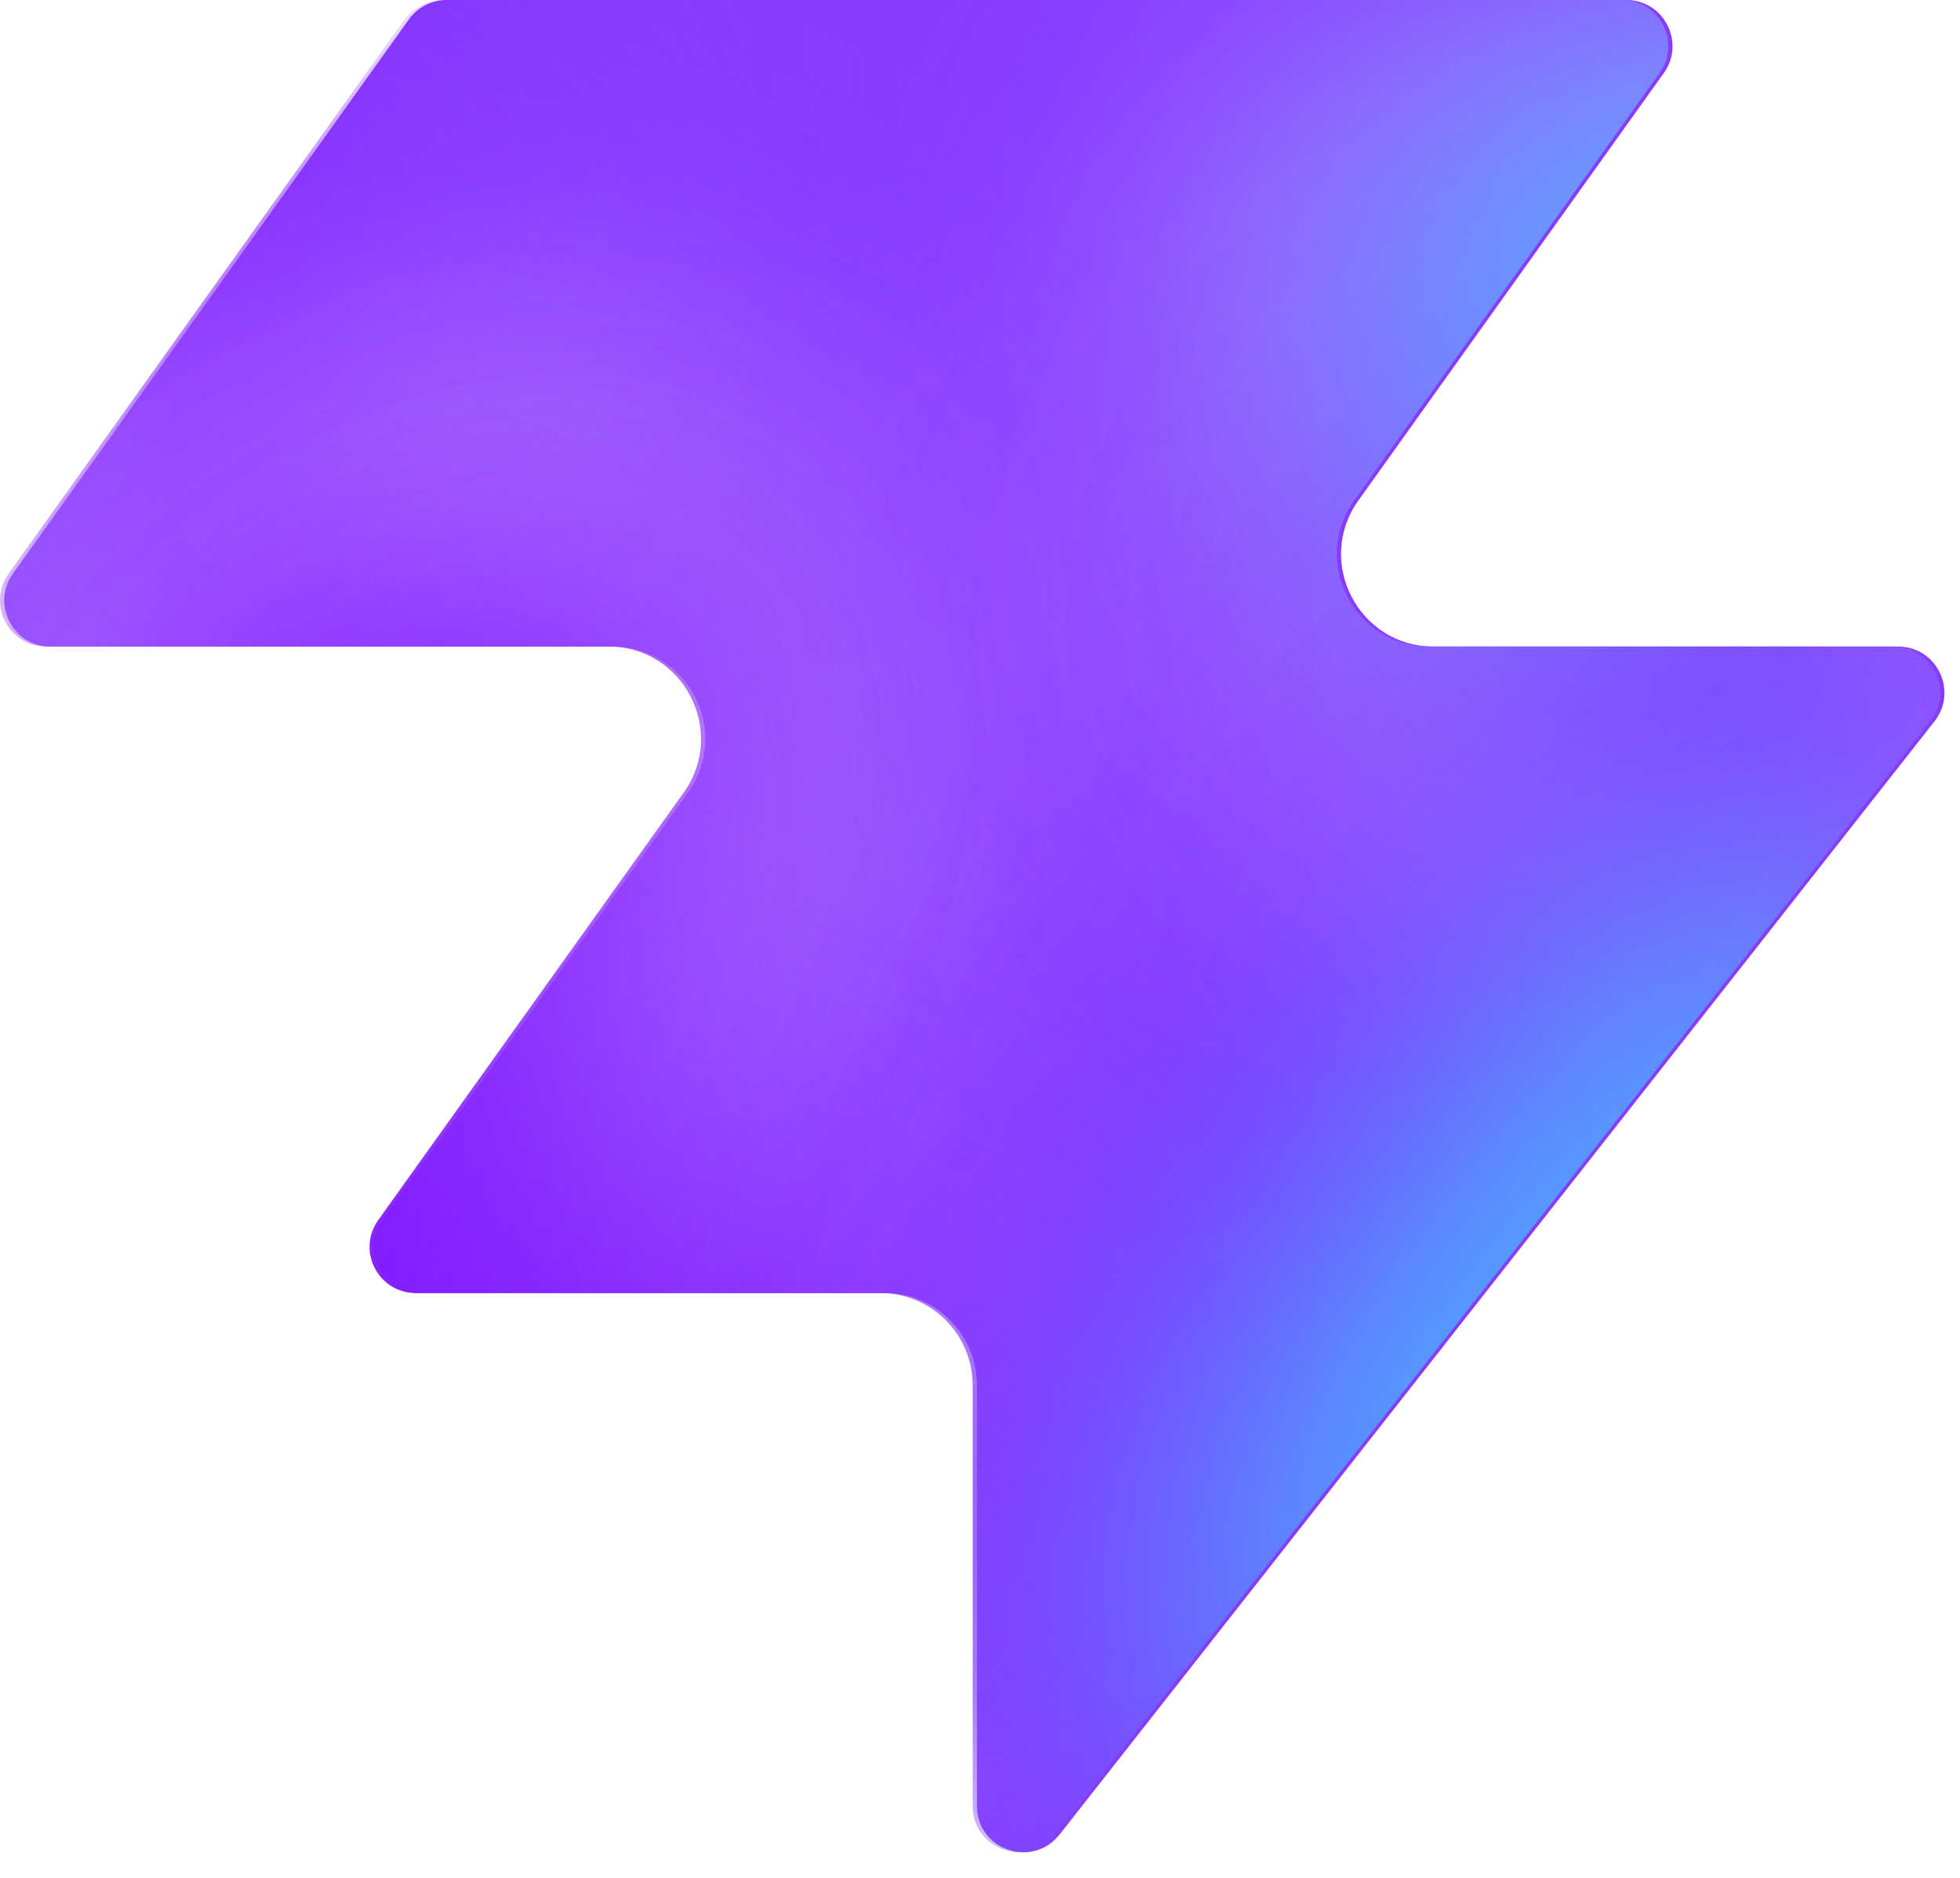
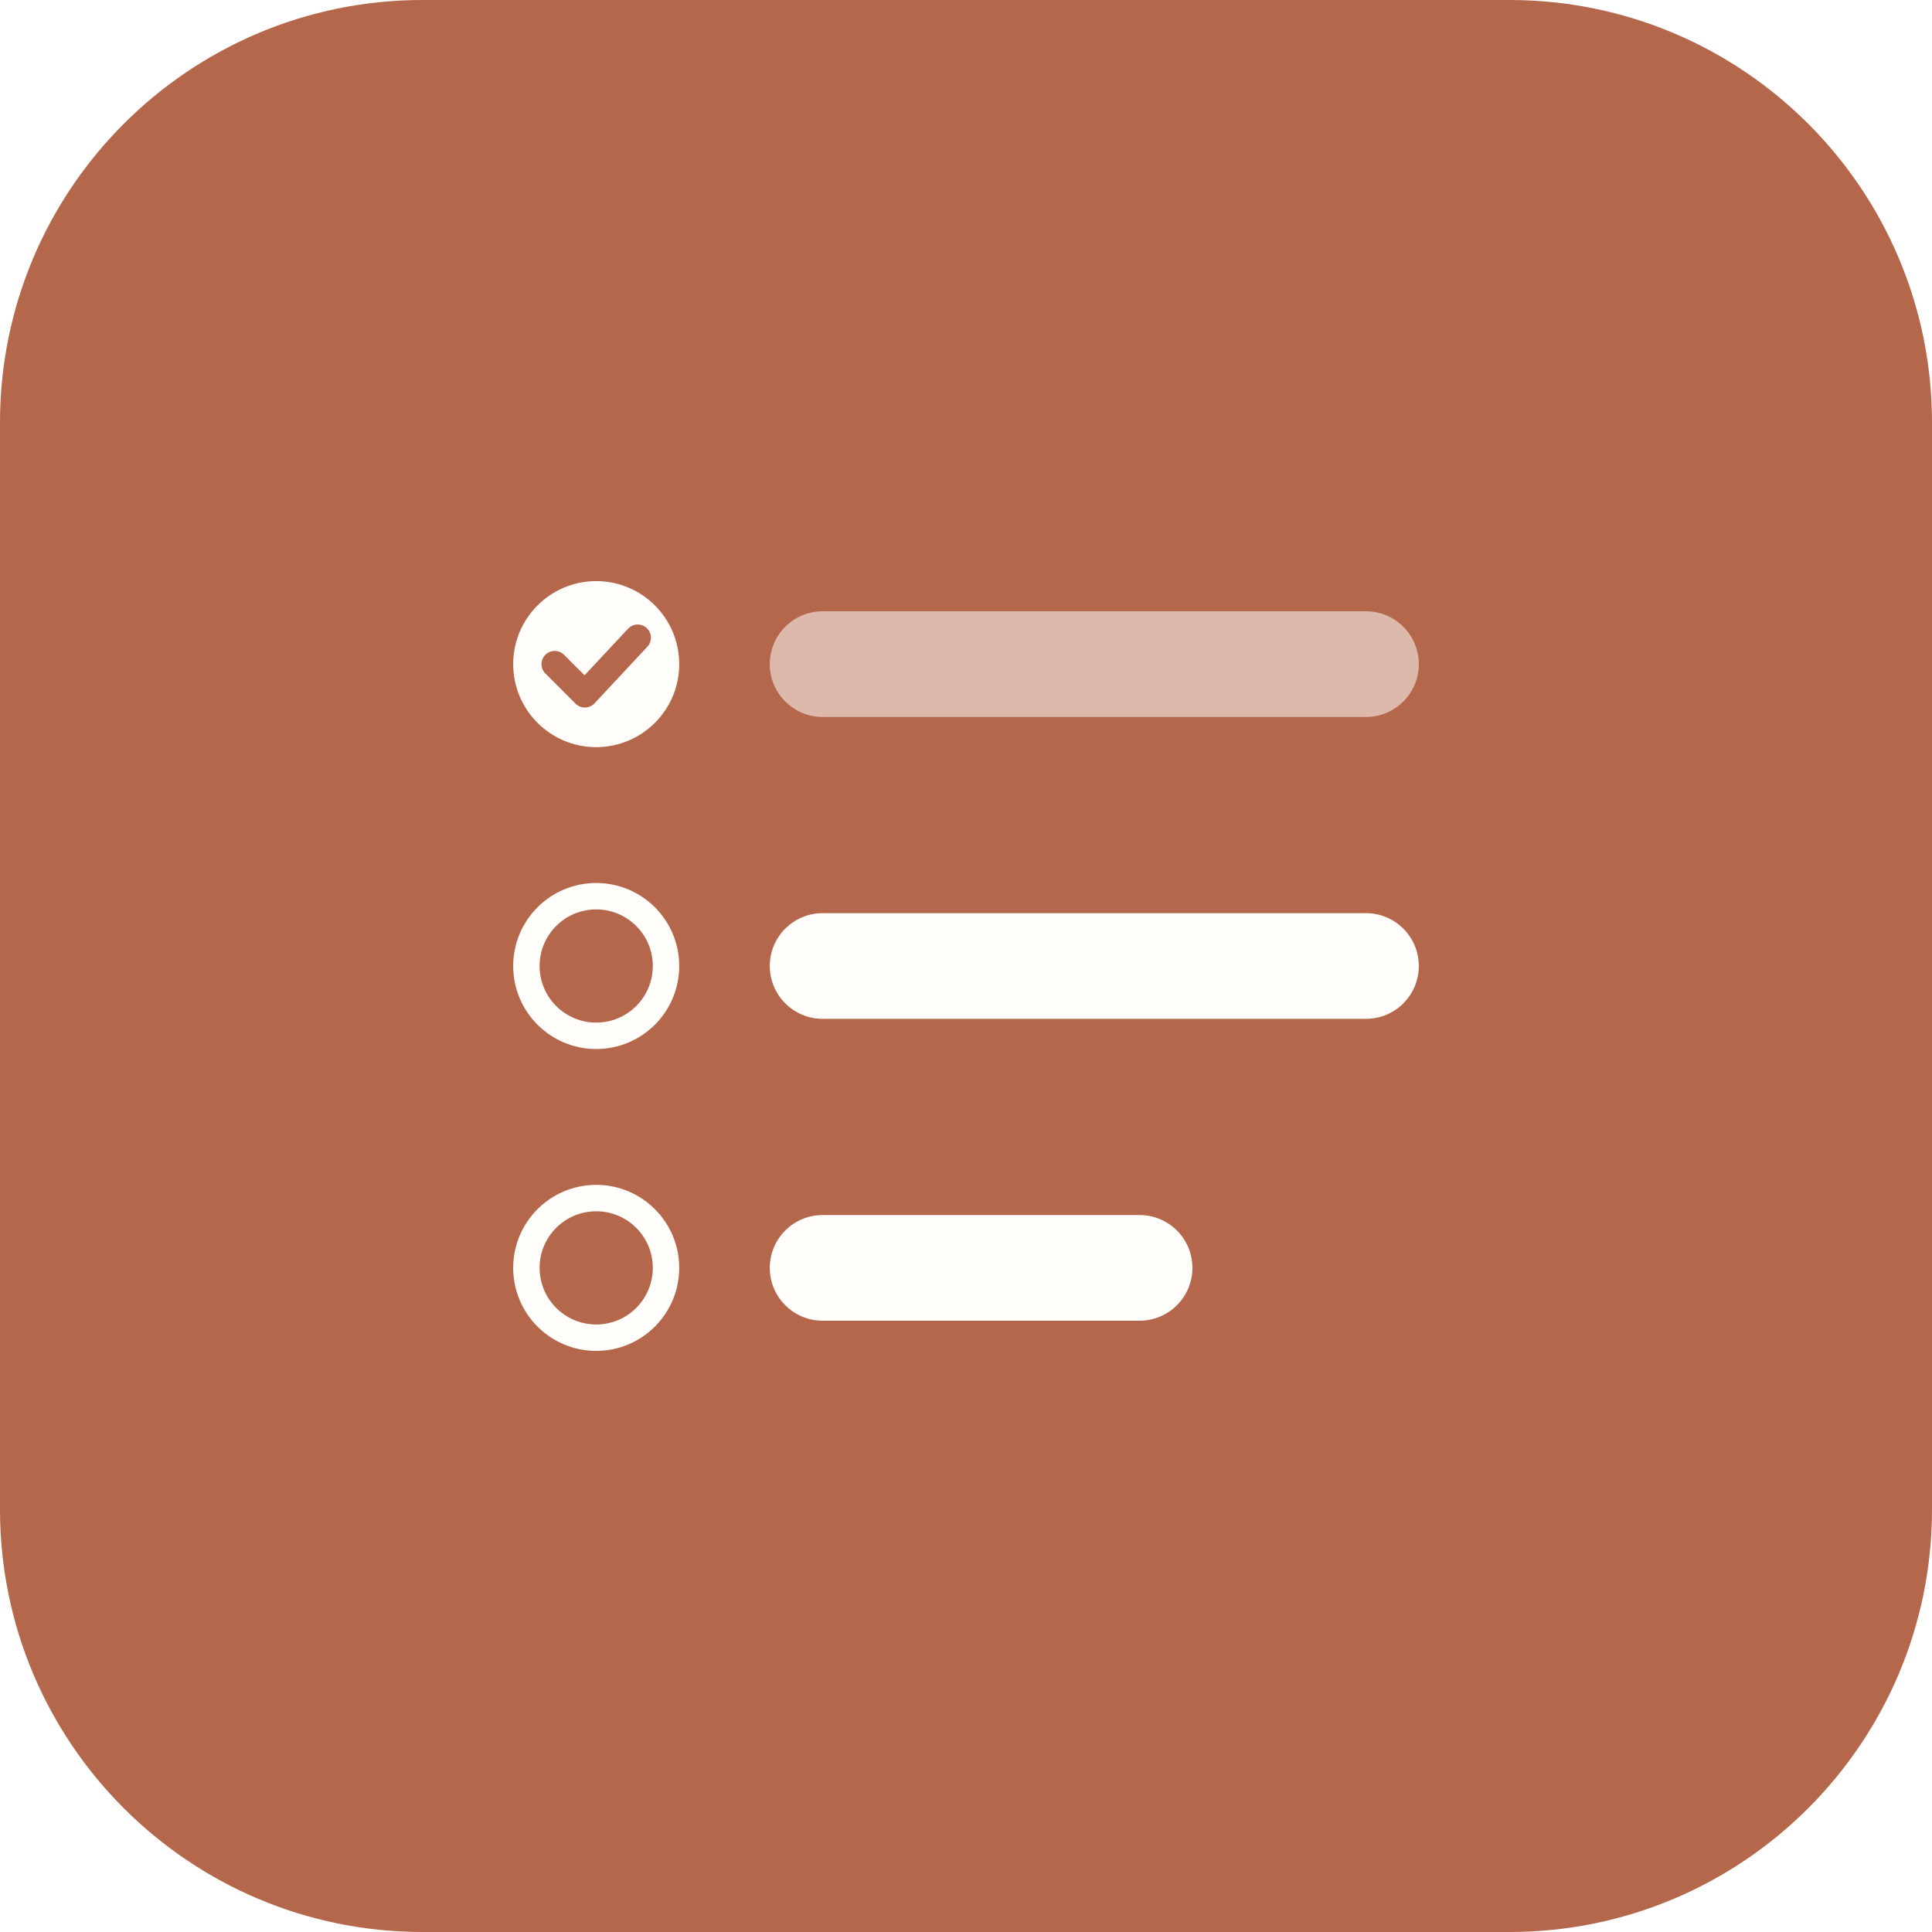
- <svg xmlns="http://www.w3.org/2000/svg" width="48" height="46" fill="none" viewBox="0 0 48 46">
-   <path fill="#863bff" d="M25.946 44.938c-.664.845-2.021.375-2.021-.698V33.937a2.26 2.26 0 0 0-2.262-2.262H10.287c-.92 0-1.456-1.04-.92-1.788l7.48-10.471c1.07-1.497 0-3.578-1.842-3.578H1.237c-.92 0-1.456-1.04-.92-1.788L10.013.474c.214-.297.556-.474.92-.474h28.894c.92 0 1.456 1.04.92 1.788l-7.48 10.471c-1.07 1.498 0 3.579 1.842 3.579h11.377c.943 0 1.473 1.088.89 1.83L25.947 44.94z" style="fill:#863bff;fill:color(display-p3 .525 .23 1);fill-opacity:1" />
-   <mask id="a" width="48" height="46" x="0" y="0" maskUnits="userSpaceOnUse" style="mask-type:alpha">
-     <path fill="#000" d="M25.842 44.938c-.664.844-2.021.375-2.021-.698V33.937a2.26 2.26 0 0 0-2.262-2.262H10.183c-.92 0-1.456-1.04-.92-1.788l7.48-10.471c1.07-1.498 0-3.579-1.842-3.579H1.133c-.92 0-1.456-1.04-.92-1.787L9.91.473c.214-.297.556-.474.92-.474h28.894c.92 0 1.456 1.04.92 1.788l-7.48 10.471c-1.07 1.498 0 3.578 1.842 3.578h11.377c.943 0 1.473 1.088.89 1.832L25.843 44.94z" style="fill:#000;fill-opacity:1" />
-   </mask>
-   <g mask="url(#a)">
-     <g filter="url(#b)">
-       <ellipse cx="5.508" cy="14.704" fill="#ede6ff" rx="5.508" ry="14.704" style="fill:#ede6ff;fill:color(display-p3 .927 .903 1);fill-opacity:1" transform="matrix(.00324 1 1 -.00324 -4.47 31.516)" />
-     </g>
-     <g filter="url(#c)">
-       <ellipse cx="10.399" cy="29.851" fill="#ede6ff" rx="10.399" ry="29.851" style="fill:#ede6ff;fill:color(display-p3 .927 .903 1);fill-opacity:1" transform="matrix(.00324 1 1 -.00324 -39.328 7.883)" />
-     </g>
-     <g filter="url(#d)">
-       <ellipse cx="5.508" cy="30.487" fill="#7e14ff" rx="5.508" ry="30.487" style="fill:#7e14ff;fill:color(display-p3 .492 .077 1);fill-opacity:1" transform="rotate(89.814 -25.913 -14.639)scale(1 -1)" />
-     </g>
-     <g filter="url(#e)">
-       <ellipse cx="5.508" cy="30.599" fill="#7e14ff" rx="5.508" ry="30.599" style="fill:#7e14ff;fill:color(display-p3 .492 .077 1);fill-opacity:1" transform="rotate(89.814 -32.644 -3.334)scale(1 -1)" />
-     </g>
-     <g filter="url(#f)">
-       <ellipse cx="5.508" cy="30.599" fill="#7e14ff" rx="5.508" ry="30.599" style="fill:#7e14ff;fill:color(display-p3 .492 .077 1);fill-opacity:1" transform="matrix(.00324 1 1 -.00324 -34.34 30.47)" />
-     </g>
-     <g filter="url(#g)">
-       <ellipse cx="14.072" cy="22.078" fill="#ede6ff" rx="14.072" ry="22.078" style="fill:#ede6ff;fill:color(display-p3 .927 .903 1);fill-opacity:1" transform="rotate(93.35 24.506 48.493)scale(-1 1)" />
-     </g>
-     <g filter="url(#h)">
-       <ellipse cx="3.47" cy="21.501" fill="#7e14ff" rx="3.47" ry="21.501" style="fill:#7e14ff;fill:color(display-p3 .492 .077 1);fill-opacity:1" transform="rotate(89.009 28.708 47.59)scale(-1 1)" />
-     </g>
-     <g filter="url(#i)">
-       <ellipse cx="3.47" cy="21.501" fill="#7e14ff" rx="3.47" ry="21.501" style="fill:#7e14ff;fill:color(display-p3 .492 .077 1);fill-opacity:1" transform="rotate(89.009 28.708 47.59)scale(-1 1)" />
-     </g>
-     <g filter="url(#j)">
-       <ellipse cx=".387" cy="8.972" fill="#7e14ff" rx="4.407" ry="29.108" style="fill:#7e14ff;fill:color(display-p3 .492 .077 1);fill-opacity:1" transform="rotate(39.51 .387 8.972)" />
-     </g>
-     <g filter="url(#k)">
-       <ellipse cx="47.523" cy="-6.092" fill="#7e14ff" rx="4.407" ry="29.108" style="fill:#7e14ff;fill:color(display-p3 .492 .077 1);fill-opacity:1" transform="rotate(37.892 47.523 -6.092)" />
-     </g>
-     <g filter="url(#l)">
-       <ellipse cx="41.412" cy="6.333" fill="#47bfff" rx="5.971" ry="9.665" style="fill:#47bfff;fill:color(display-p3 .28 .748 1);fill-opacity:1" transform="rotate(37.892 41.412 6.333)" />
-     </g>
-     <g filter="url(#m)">
-       <ellipse cx="-1.879" cy="38.332" fill="#7e14ff" rx="4.407" ry="29.108" style="fill:#7e14ff;fill:color(display-p3 .492 .077 1);fill-opacity:1" transform="rotate(37.892 -1.88 38.332)" />
-     </g>
-     <g filter="url(#n)">
-       <ellipse cx="-1.879" cy="38.332" fill="#7e14ff" rx="4.407" ry="29.108" style="fill:#7e14ff;fill:color(display-p3 .492 .077 1);fill-opacity:1" transform="rotate(37.892 -1.88 38.332)" />
-     </g>
-     <g filter="url(#o)">
-       <ellipse cx="35.651" cy="29.907" fill="#7e14ff" rx="4.407" ry="29.108" style="fill:#7e14ff;fill:color(display-p3 .492 .077 1);fill-opacity:1" transform="rotate(37.892 35.651 29.907)" />
-     </g>
-     <g filter="url(#p)">
-       <ellipse cx="38.418" cy="32.4" fill="#47bfff" rx="5.971" ry="15.297" style="fill:#47bfff;fill:color(display-p3 .28 .748 1);fill-opacity:1" transform="rotate(37.892 38.418 32.4)" />
-     </g>
-   </g>
-   <defs>
-     <filter id="b" width="60.045" height="41.654" x="-19.77" y="16.149" color-interpolation-filters="sRGB" filterUnits="userSpaceOnUse">
-       <feFlood flood-opacity="0" result="BackgroundImageFix" />
-       <feBlend in="SourceGraphic" in2="BackgroundImageFix" result="shape" />
-       <feGaussianBlur result="effect1_foregroundBlur_2002_17158" stdDeviation="7.659" />
-     </filter>
-     <filter id="c" width="90.34" height="51.437" x="-54.613" y="-7.533" color-interpolation-filters="sRGB" filterUnits="userSpaceOnUse">
-       <feFlood flood-opacity="0" result="BackgroundImageFix" />
-       <feBlend in="SourceGraphic" in2="BackgroundImageFix" result="shape" />
-       <feGaussianBlur result="effect1_foregroundBlur_2002_17158" stdDeviation="7.659" />
-     </filter>
-     <filter id="d" width="79.355" height="29.4" x="-49.64" y="2.03" color-interpolation-filters="sRGB" filterUnits="userSpaceOnUse">
-       <feFlood flood-opacity="0" result="BackgroundImageFix" />
-       <feBlend in="SourceGraphic" in2="BackgroundImageFix" result="shape" />
-       <feGaussianBlur result="effect1_foregroundBlur_2002_17158" stdDeviation="4.596" />
-     </filter>
-     <filter id="e" width="79.579" height="29.4" x="-45.045" y="20.029" color-interpolation-filters="sRGB" filterUnits="userSpaceOnUse">
-       <feFlood flood-opacity="0" result="BackgroundImageFix" />
-       <feBlend in="SourceGraphic" in2="BackgroundImageFix" result="shape" />
-       <feGaussianBlur result="effect1_foregroundBlur_2002_17158" stdDeviation="4.596" />
-     </filter>
-     <filter id="f" width="79.579" height="29.4" x="-43.513" y="21.178" color-interpolation-filters="sRGB" filterUnits="userSpaceOnUse">
-       <feFlood flood-opacity="0" result="BackgroundImageFix" />
-       <feBlend in="SourceGraphic" in2="BackgroundImageFix" result="shape" />
-       <feGaussianBlur result="effect1_foregroundBlur_2002_17158" stdDeviation="4.596" />
-     </filter>
-     <filter id="g" width="74.749" height="58.852" x="15.756" y="-17.901" color-interpolation-filters="sRGB" filterUnits="userSpaceOnUse">
-       <feFlood flood-opacity="0" result="BackgroundImageFix" />
-       <feBlend in="SourceGraphic" in2="BackgroundImageFix" result="shape" />
-       <feGaussianBlur result="effect1_foregroundBlur_2002_17158" stdDeviation="7.659" />
-     </filter>
-     <filter id="h" width="61.377" height="25.362" x="23.548" y="2.284" color-interpolation-filters="sRGB" filterUnits="userSpaceOnUse">
-       <feFlood flood-opacity="0" result="BackgroundImageFix" />
-       <feBlend in="SourceGraphic" in2="BackgroundImageFix" result="shape" />
-       <feGaussianBlur result="effect1_foregroundBlur_2002_17158" stdDeviation="4.596" />
-     </filter>
-     <filter id="i" width="61.377" height="25.362" x="23.548" y="2.284" color-interpolation-filters="sRGB" filterUnits="userSpaceOnUse">
-       <feFlood flood-opacity="0" result="BackgroundImageFix" />
-       <feBlend in="SourceGraphic" in2="BackgroundImageFix" result="shape" />
-       <feGaussianBlur result="effect1_foregroundBlur_2002_17158" stdDeviation="4.596" />
-     </filter>
-     <filter id="j" width="56.045" height="63.649" x="-27.636" y="-22.853" color-interpolation-filters="sRGB" filterUnits="userSpaceOnUse">
-       <feFlood flood-opacity="0" result="BackgroundImageFix" />
-       <feBlend in="SourceGraphic" in2="BackgroundImageFix" result="shape" />
-       <feGaussianBlur result="effect1_foregroundBlur_2002_17158" stdDeviation="4.596" />
-     </filter>
-     <filter id="k" width="54.814" height="64.646" x="20.116" y="-38.415" color-interpolation-filters="sRGB" filterUnits="userSpaceOnUse">
-       <feFlood flood-opacity="0" result="BackgroundImageFix" />
-       <feBlend in="SourceGraphic" in2="BackgroundImageFix" result="shape" />
-       <feGaussianBlur result="effect1_foregroundBlur_2002_17158" stdDeviation="4.596" />
-     </filter>
-     <filter id="l" width="33.541" height="35.313" x="24.641" y="-11.323" color-interpolation-filters="sRGB" filterUnits="userSpaceOnUse">
-       <feFlood flood-opacity="0" result="BackgroundImageFix" />
-       <feBlend in="SourceGraphic" in2="BackgroundImageFix" result="shape" />
-       <feGaussianBlur result="effect1_foregroundBlur_2002_17158" stdDeviation="4.596" />
-     </filter>
-     <filter id="m" width="54.814" height="64.646" x="-29.286" y="6.009" color-interpolation-filters="sRGB" filterUnits="userSpaceOnUse">
-       <feFlood flood-opacity="0" result="BackgroundImageFix" />
-       <feBlend in="SourceGraphic" in2="BackgroundImageFix" result="shape" />
-       <feGaussianBlur result="effect1_foregroundBlur_2002_17158" stdDeviation="4.596" />
-     </filter>
-     <filter id="n" width="54.814" height="64.646" x="-29.286" y="6.009" color-interpolation-filters="sRGB" filterUnits="userSpaceOnUse">
-       <feFlood flood-opacity="0" result="BackgroundImageFix" />
-       <feBlend in="SourceGraphic" in2="BackgroundImageFix" result="shape" />
-       <feGaussianBlur result="effect1_foregroundBlur_2002_17158" stdDeviation="4.596" />
-     </filter>
-     <filter id="o" width="54.814" height="64.646" x="8.244" y="-2.416" color-interpolation-filters="sRGB" filterUnits="userSpaceOnUse">
-       <feFlood flood-opacity="0" result="BackgroundImageFix" />
-       <feBlend in="SourceGraphic" in2="BackgroundImageFix" result="shape" />
-       <feGaussianBlur result="effect1_foregroundBlur_2002_17158" stdDeviation="4.596" />
-     </filter>
-     <filter id="p" width="39.409" height="43.623" x="18.713" y="10.588" color-interpolation-filters="sRGB" filterUnits="userSpaceOnUse">
-       <feFlood flood-opacity="0" result="BackgroundImageFix" />
-       <feBlend in="SourceGraphic" in2="BackgroundImageFix" result="shape" />
-       <feGaussianBlur result="effect1_foregroundBlur_2002_17158" stdDeviation="4.596" />
-     </filter>
-   </defs>
+ <svg xmlns="http://www.w3.org/2000/svg" width="512" height="512" viewBox="0 0 512 512">
+   <rect width="512" height="512" rx="112" fill="#b4674a" />
+   <circle cx="158" cy="176" r="22" fill="#fffefb" />
+   <path d="M147 176l8 8 14-15" fill="none" stroke="#b4674a" stroke-width="7" stroke-linecap="round" stroke-linejoin="round" />
+   <rect x="204" y="162" width="172" height="28" rx="14" fill="#fffefb" opacity=".55" />
+   <circle cx="158" cy="256" r="18.5" fill="none" stroke="#fffefb" stroke-width="7" />
+   <rect x="204" y="242" width="172" height="28" rx="14" fill="#fffefb" />
+   <circle cx="158" cy="336" r="18.5" fill="none" stroke="#fffefb" stroke-width="7" />
+   <rect x="204" y="322" width="112" height="28" rx="14" fill="#fffefb" />
</svg>
